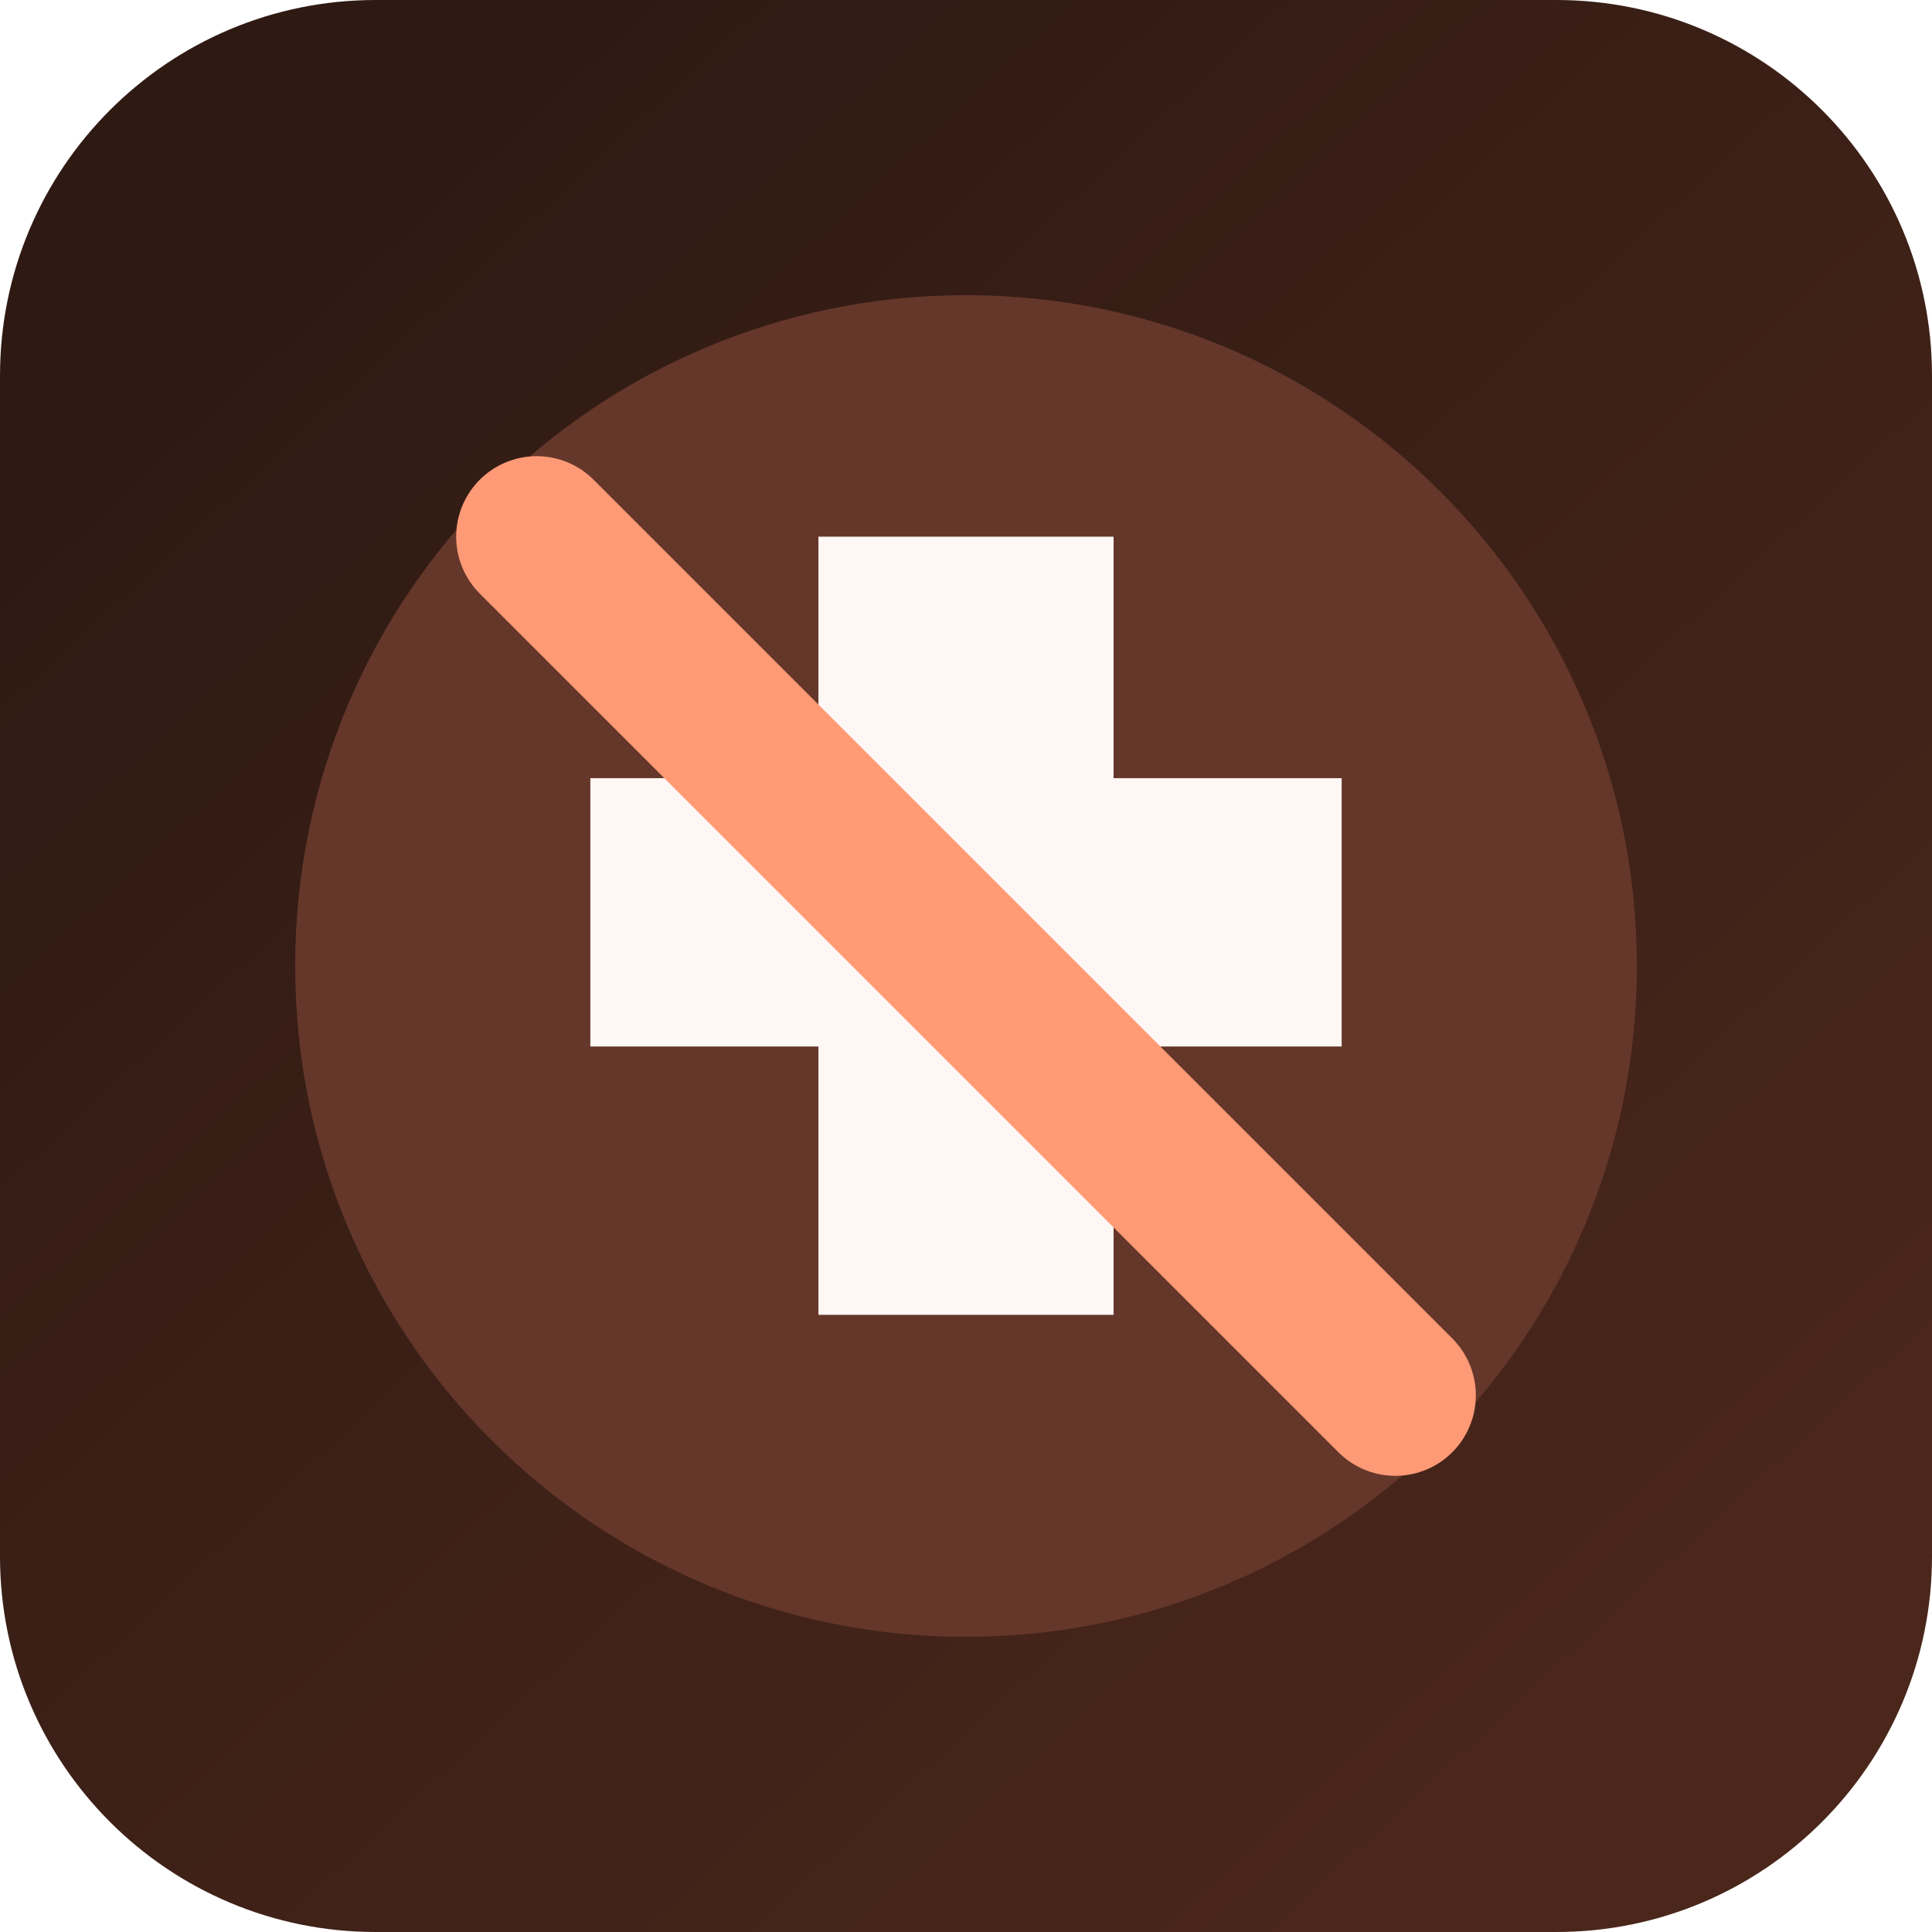
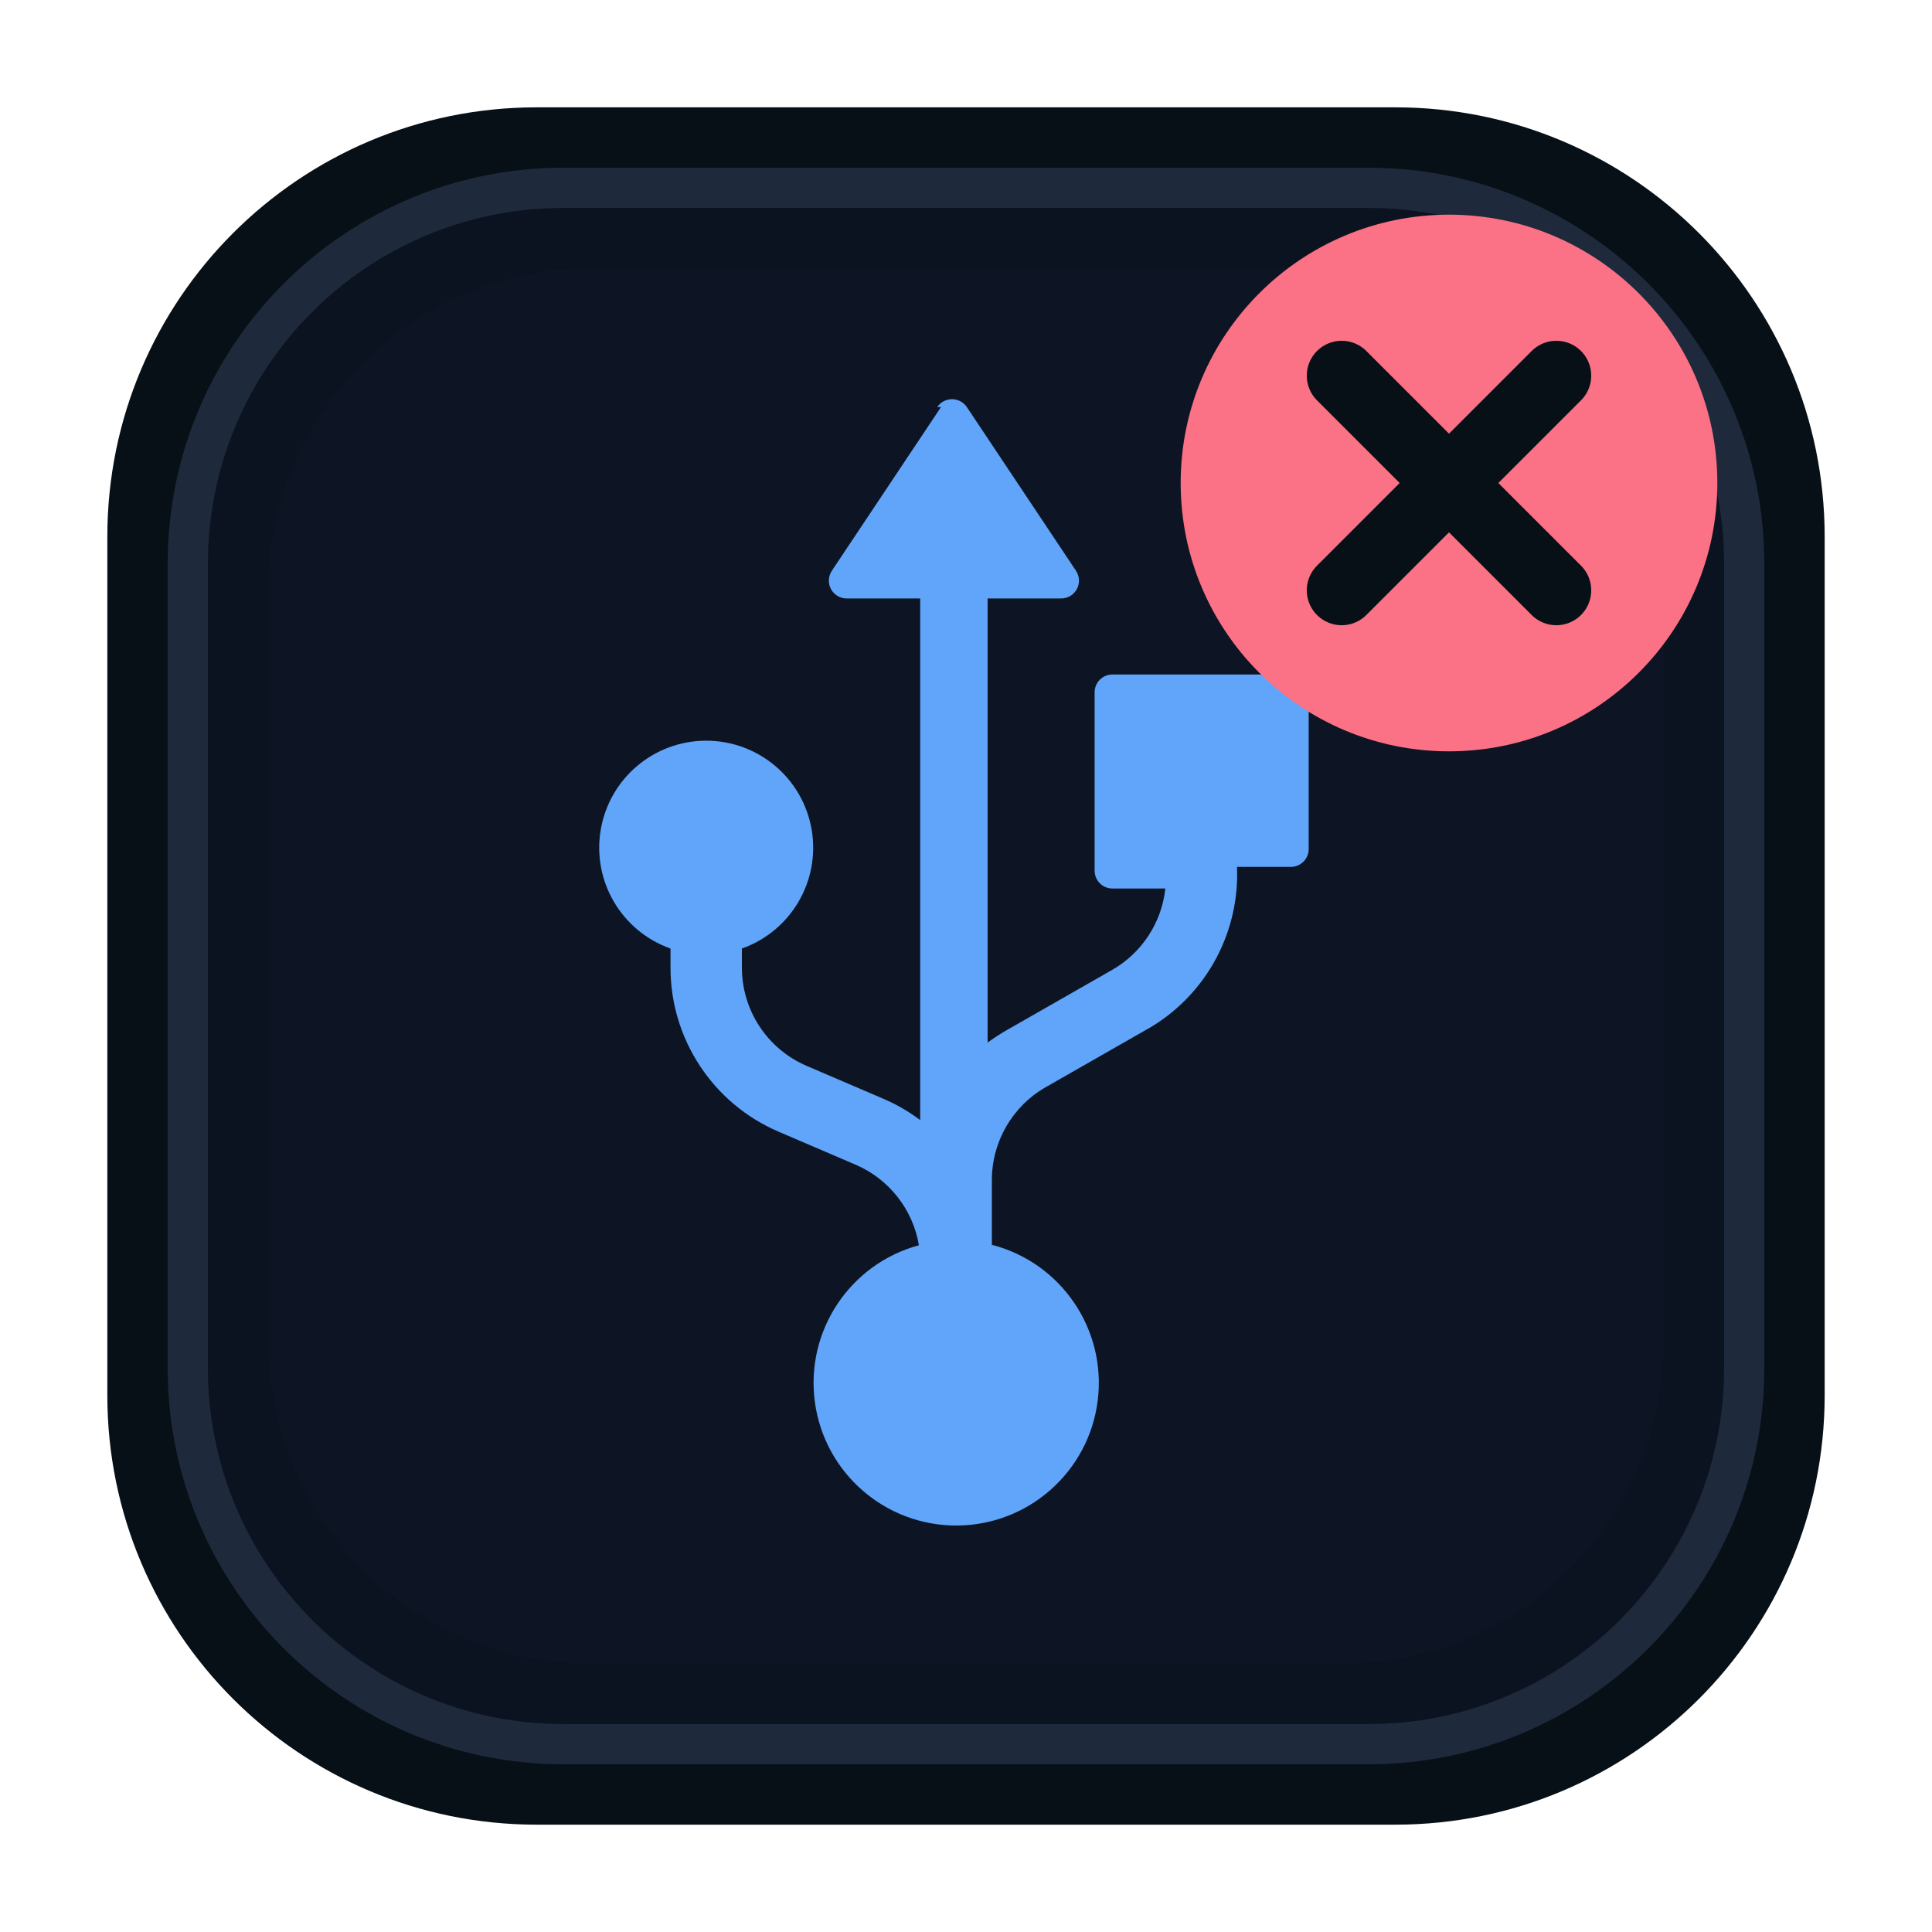
- <svg xmlns="http://www.w3.org/2000/svg" viewBox="0 0 144 144">
-   <defs>
-     <linearGradient id="unshare-bg" x1="24" x2="120" y1="20" y2="124" gradientUnits="userSpaceOnUse">
-       <stop offset="0" stop-color="#2f1a13" />
-       <stop offset="1" stop-color="#4a261b" />
-     </linearGradient>
-   </defs>
-   <rect width="144" height="144" rx="28" fill="url(#unshare-bg)" />
-   <circle cx="72" cy="72" r="50" fill="#64372a" />
-   <path d="M61 98V78H44V58h17V40h22v18h17v20H83v20H61z" fill="#fff7f3" />
-   <path d="M40 40l64 64" stroke="#ff9a76" stroke-linecap="round" stroke-width="12" />
+ <svg xmlns="http://www.w3.org/2000/svg" width="72" height="72" viewBox="0 0 72 72" role="img" aria-labelledby="title">
+   <rect x="4" y="4" width="64" height="64" rx="16" fill="#071016" />
+   <rect x="7" y="7" width="58" height="58" rx="14" fill="#0B1220" stroke="#1E293B" stroke-width="1.5" />
+   <rect x="10" y="10" width="52" height="52" rx="12" fill="#101827" opacity="0.42" />
+   <path d="m35.068 15.17-4.07 6.104a.664.664 0 0 0 .551 1.029h2.744v19.439a6.635 6.635 0 0 0-1.367-.792l-2.858-1.225a3.987 3.987 0 0 1-2.42-3.669v-.707a3.987 3.987 0 1 0-2.66 0v.707a6.645 6.645 0 0 0 4.033 6.121l2.858 1.225a3.987 3.987 0 0 1 2.366 3.005 5.315 5.315 0 1 0 2.719-.016v-2.405a3.987 3.987 0 0 1 2.012-3.473l3.945-2.254a6.645 6.645 0 0 0 3.178-5.953h2.008a.664.664 0 0 0 .664-.664V25.8a.664.664 0 0 0-.664-.664h-6.65a.664.664 0 0 0-.664.664v6.648c0 .367.298.664.664.664h1.972a3.987 3.987 0 0 1-1.987 3.036l-3.945 2.254a7.974 7.974 0 0 0-.691.451V22.303h2.744a.664.664 0 0 0 .551-1.029l-4.07-6.104a.665.665 0 0 0-1.103 0" fill="#60A5FA" />
+   <circle cx="54" cy="18" r="10" fill="#FB7185" />
+   <path d="M50 14 58 22M58 14 50 22" stroke="#071016" stroke-width="2.6" stroke-linecap="round" />
</svg>
